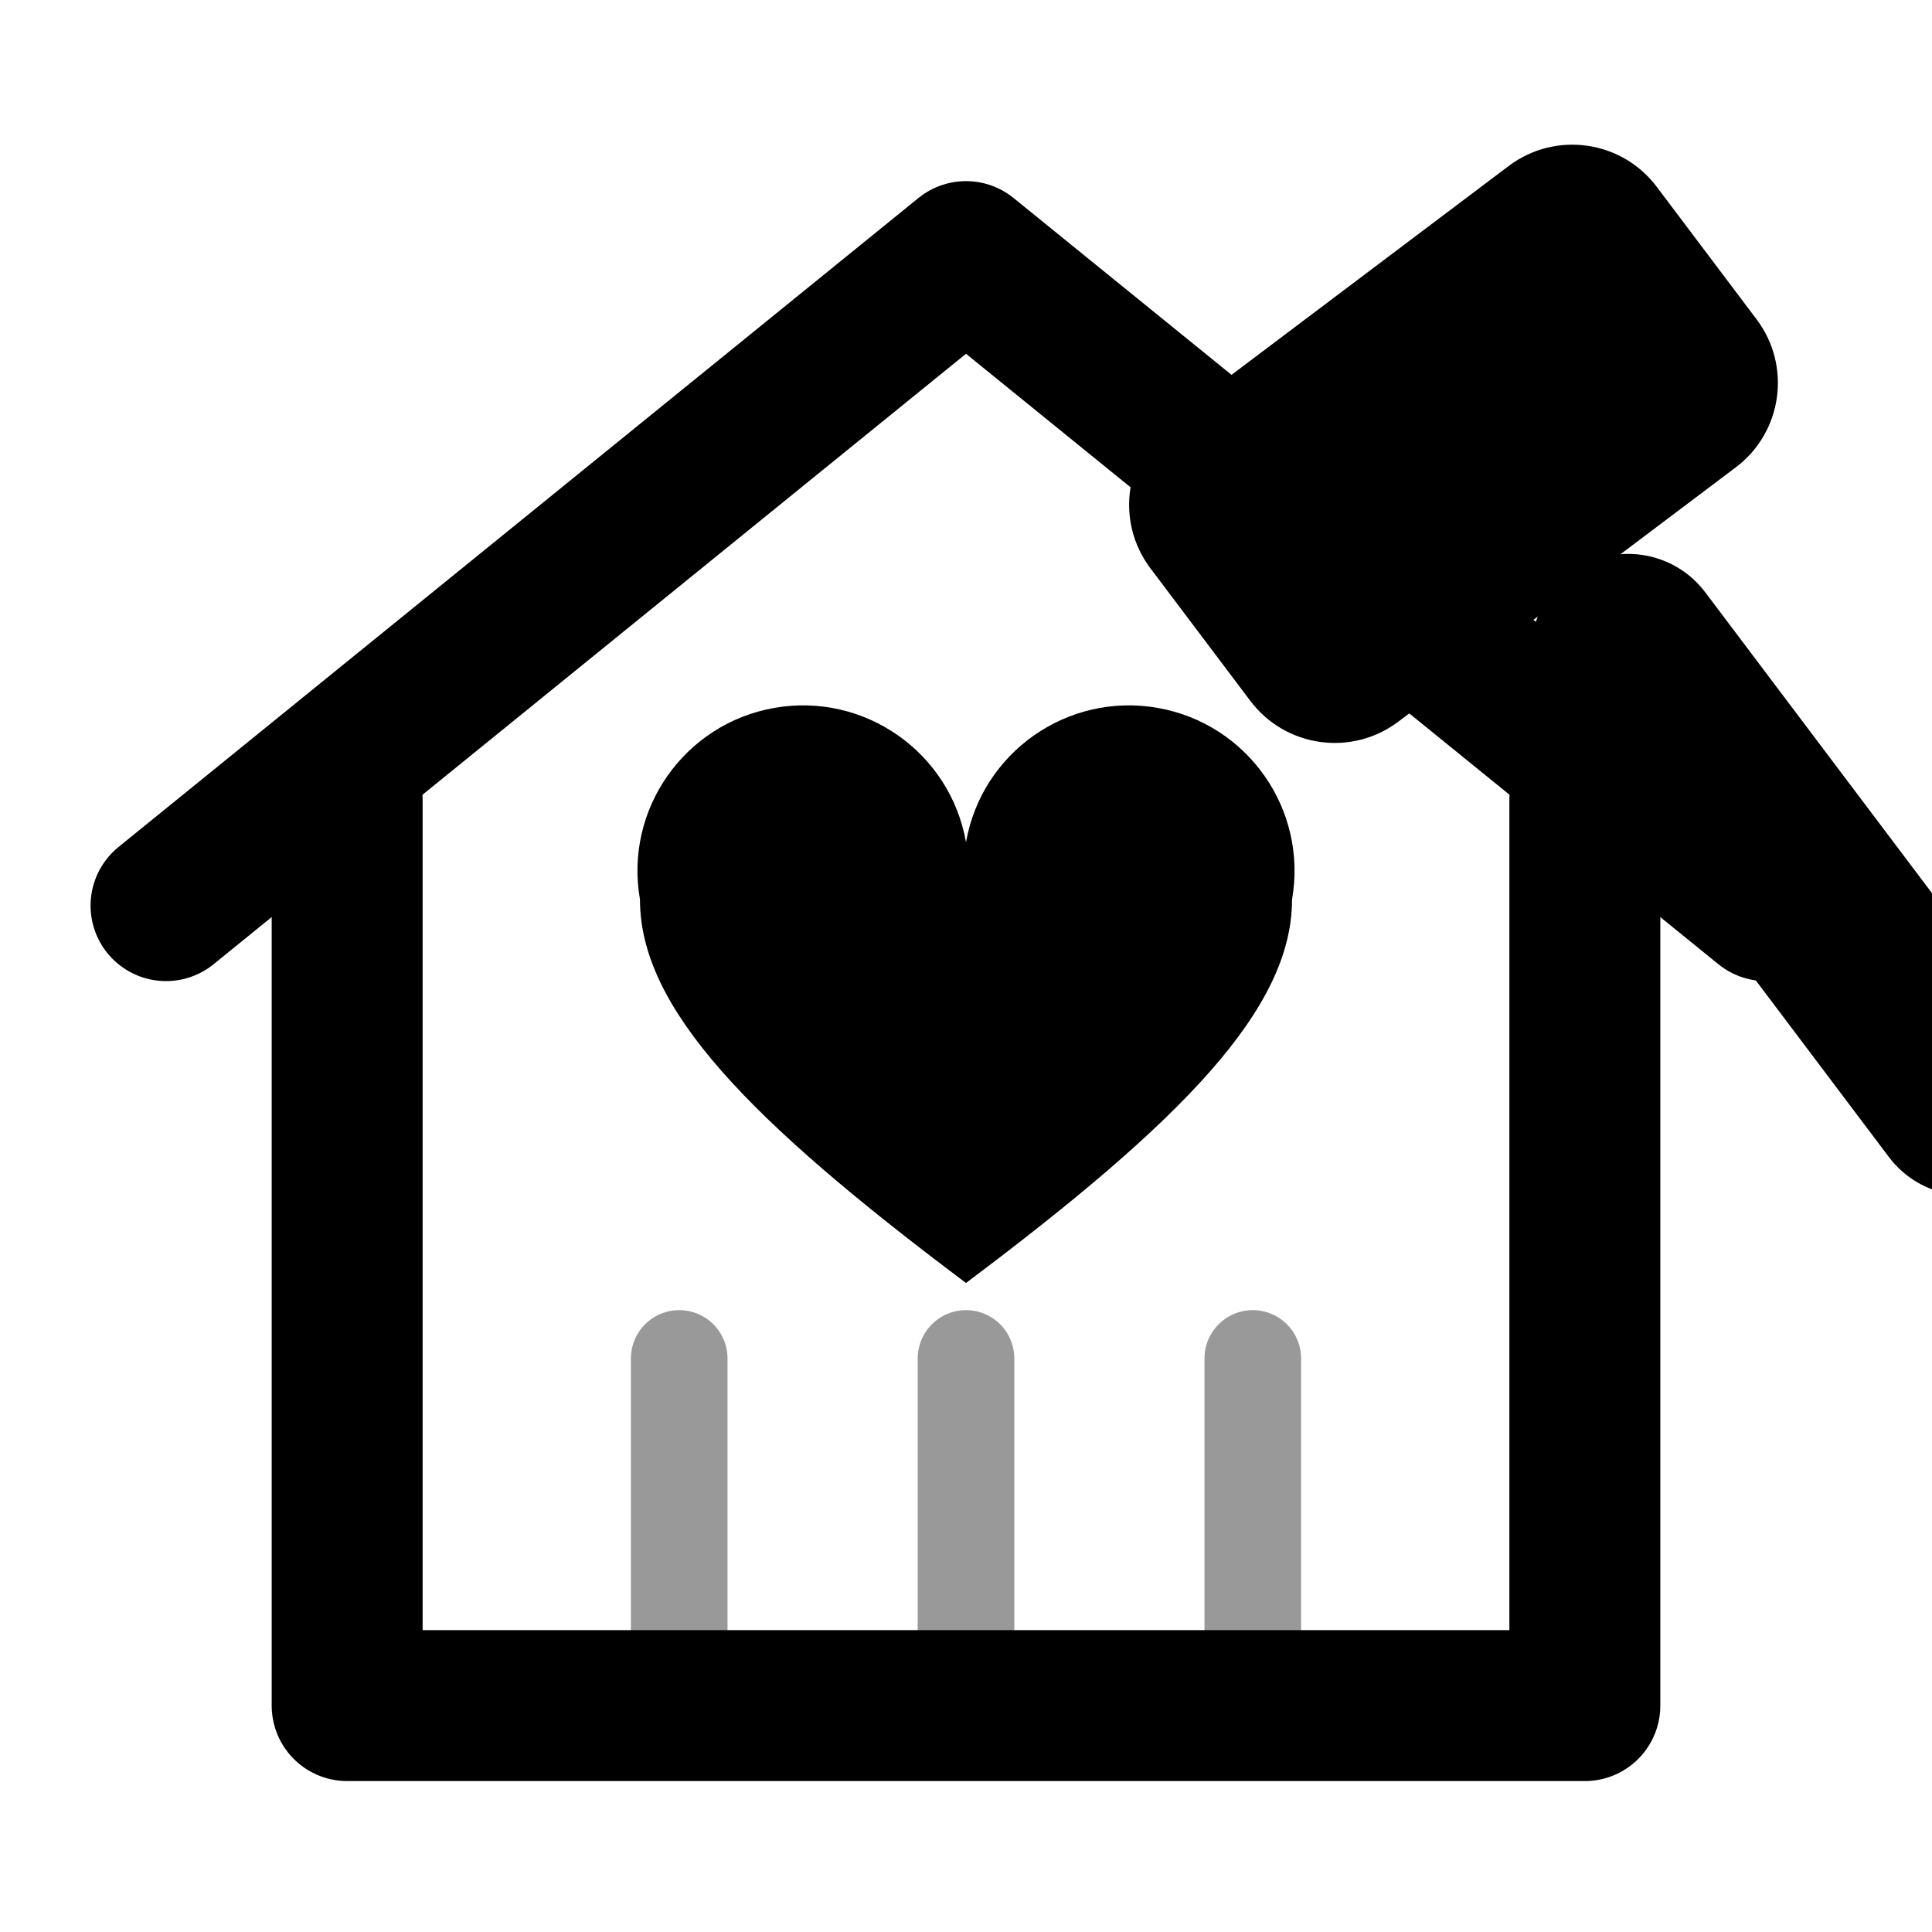
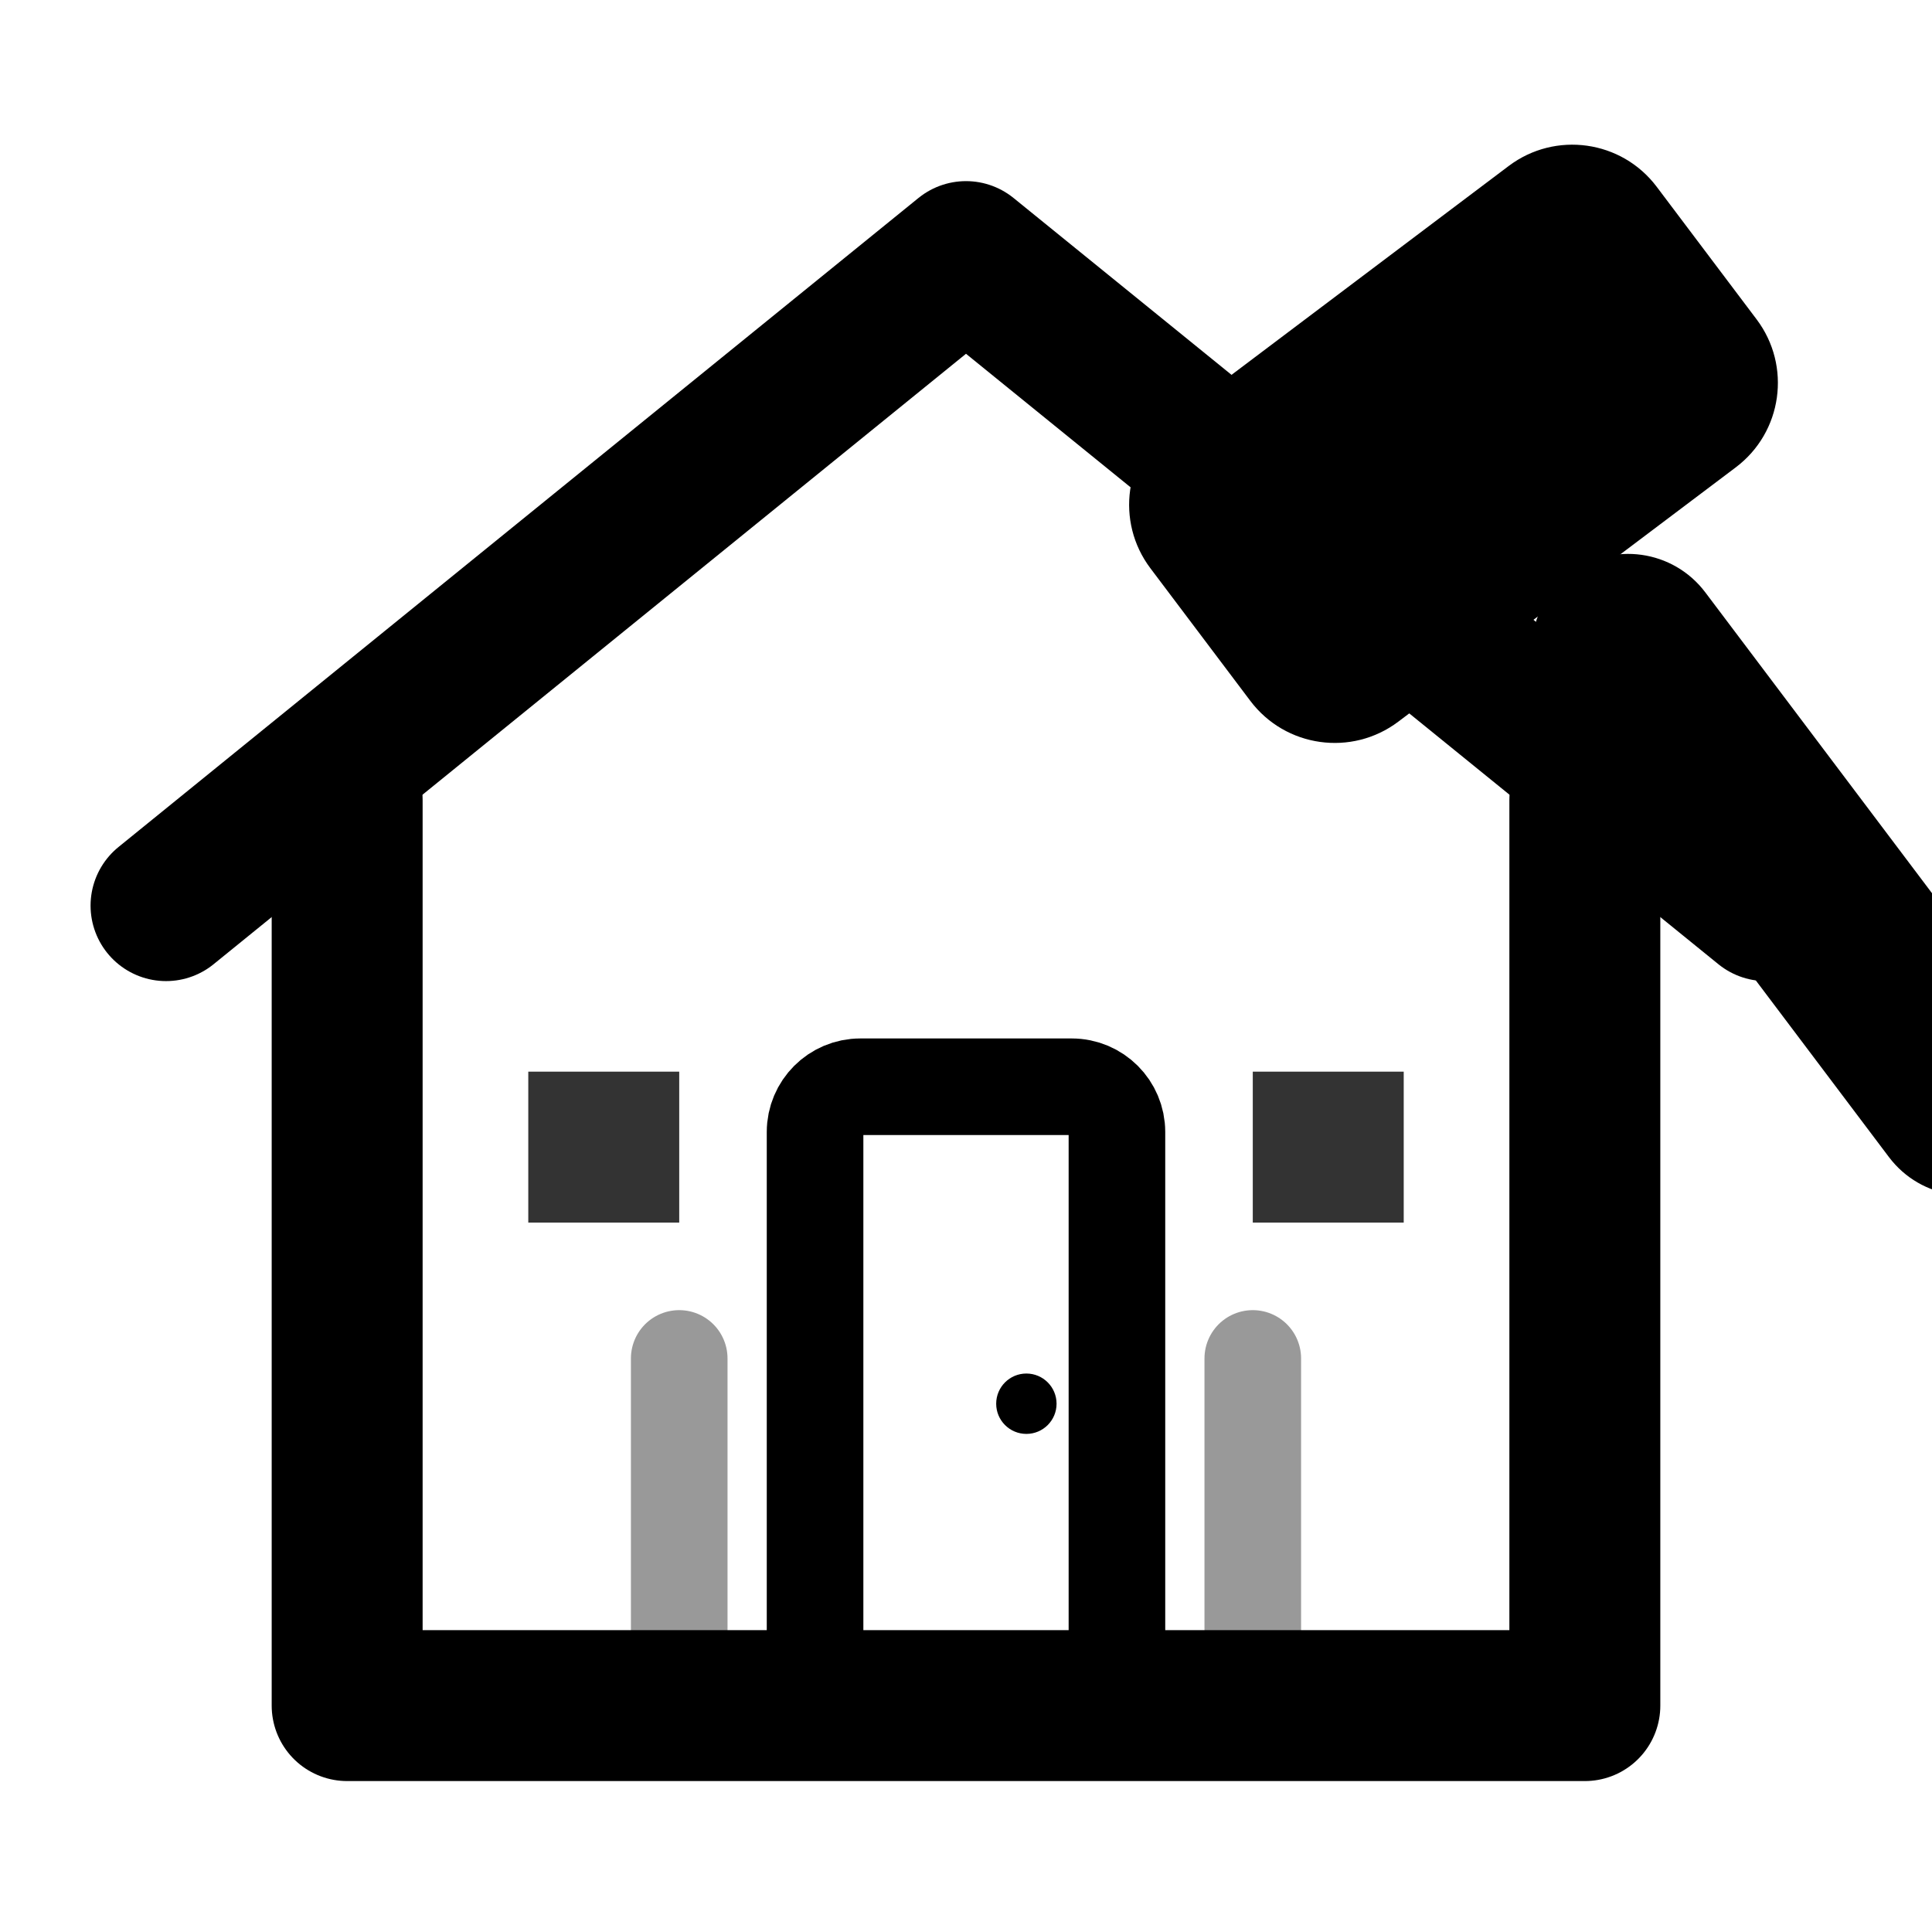
<svg xmlns="http://www.w3.org/2000/svg" viewBox="0 0 64 64" role="img" aria-labelledby="lmaTitle lmaDesc">
  <g fill="none" stroke="#000000" stroke-width="5" stroke-linecap="round" stroke-linejoin="round">
    <path d="M5.5 30 32 8.5 58.5 30" />
    <path d="M11.5 26.5V56.5h41V26.5" />
  </g>
  <g stroke="#000000" stroke-width="3.2" stroke-linecap="round" opacity="0.4">
-     <path d="M22.5 56.5V45M32 56.5V45M41.5 56.5V45" />
+     <path d="M22.5 56.5V45M41.5 56.5V45" />
  </g>
-   <path d="M32 42.5c-7.2-5.4-10.8-9.1-10.8-12.7a4.8 4.8 0 0 1 10.8-1.9 4.8 4.8 0 0 1 10.8 1.9c0 3.6-3.6 7.3-10.8 12.7Z" fill="#000000" />
+   <rect x="27" y="36" width="10" height="20.5" rx="1.5" fill="none" stroke="#000000" stroke-width="3.2" />
+   <circle cx="34" cy="46.5" r="1" fill="#000000" />
+   <path d="M17.5 35.5h5v5h-5zM41.5 35.5h5v5h-5z" fill="#000000" opacity="0.8" />
  <g transform="rotate(-37 49 15)" fill="#000000">
    <rect x="38" y="8" width="21" height="12.5" rx="3.5" />
    <rect x="45.8" y="20" width="6.4" height="25" rx="3.2" />
  </g>
</svg>
